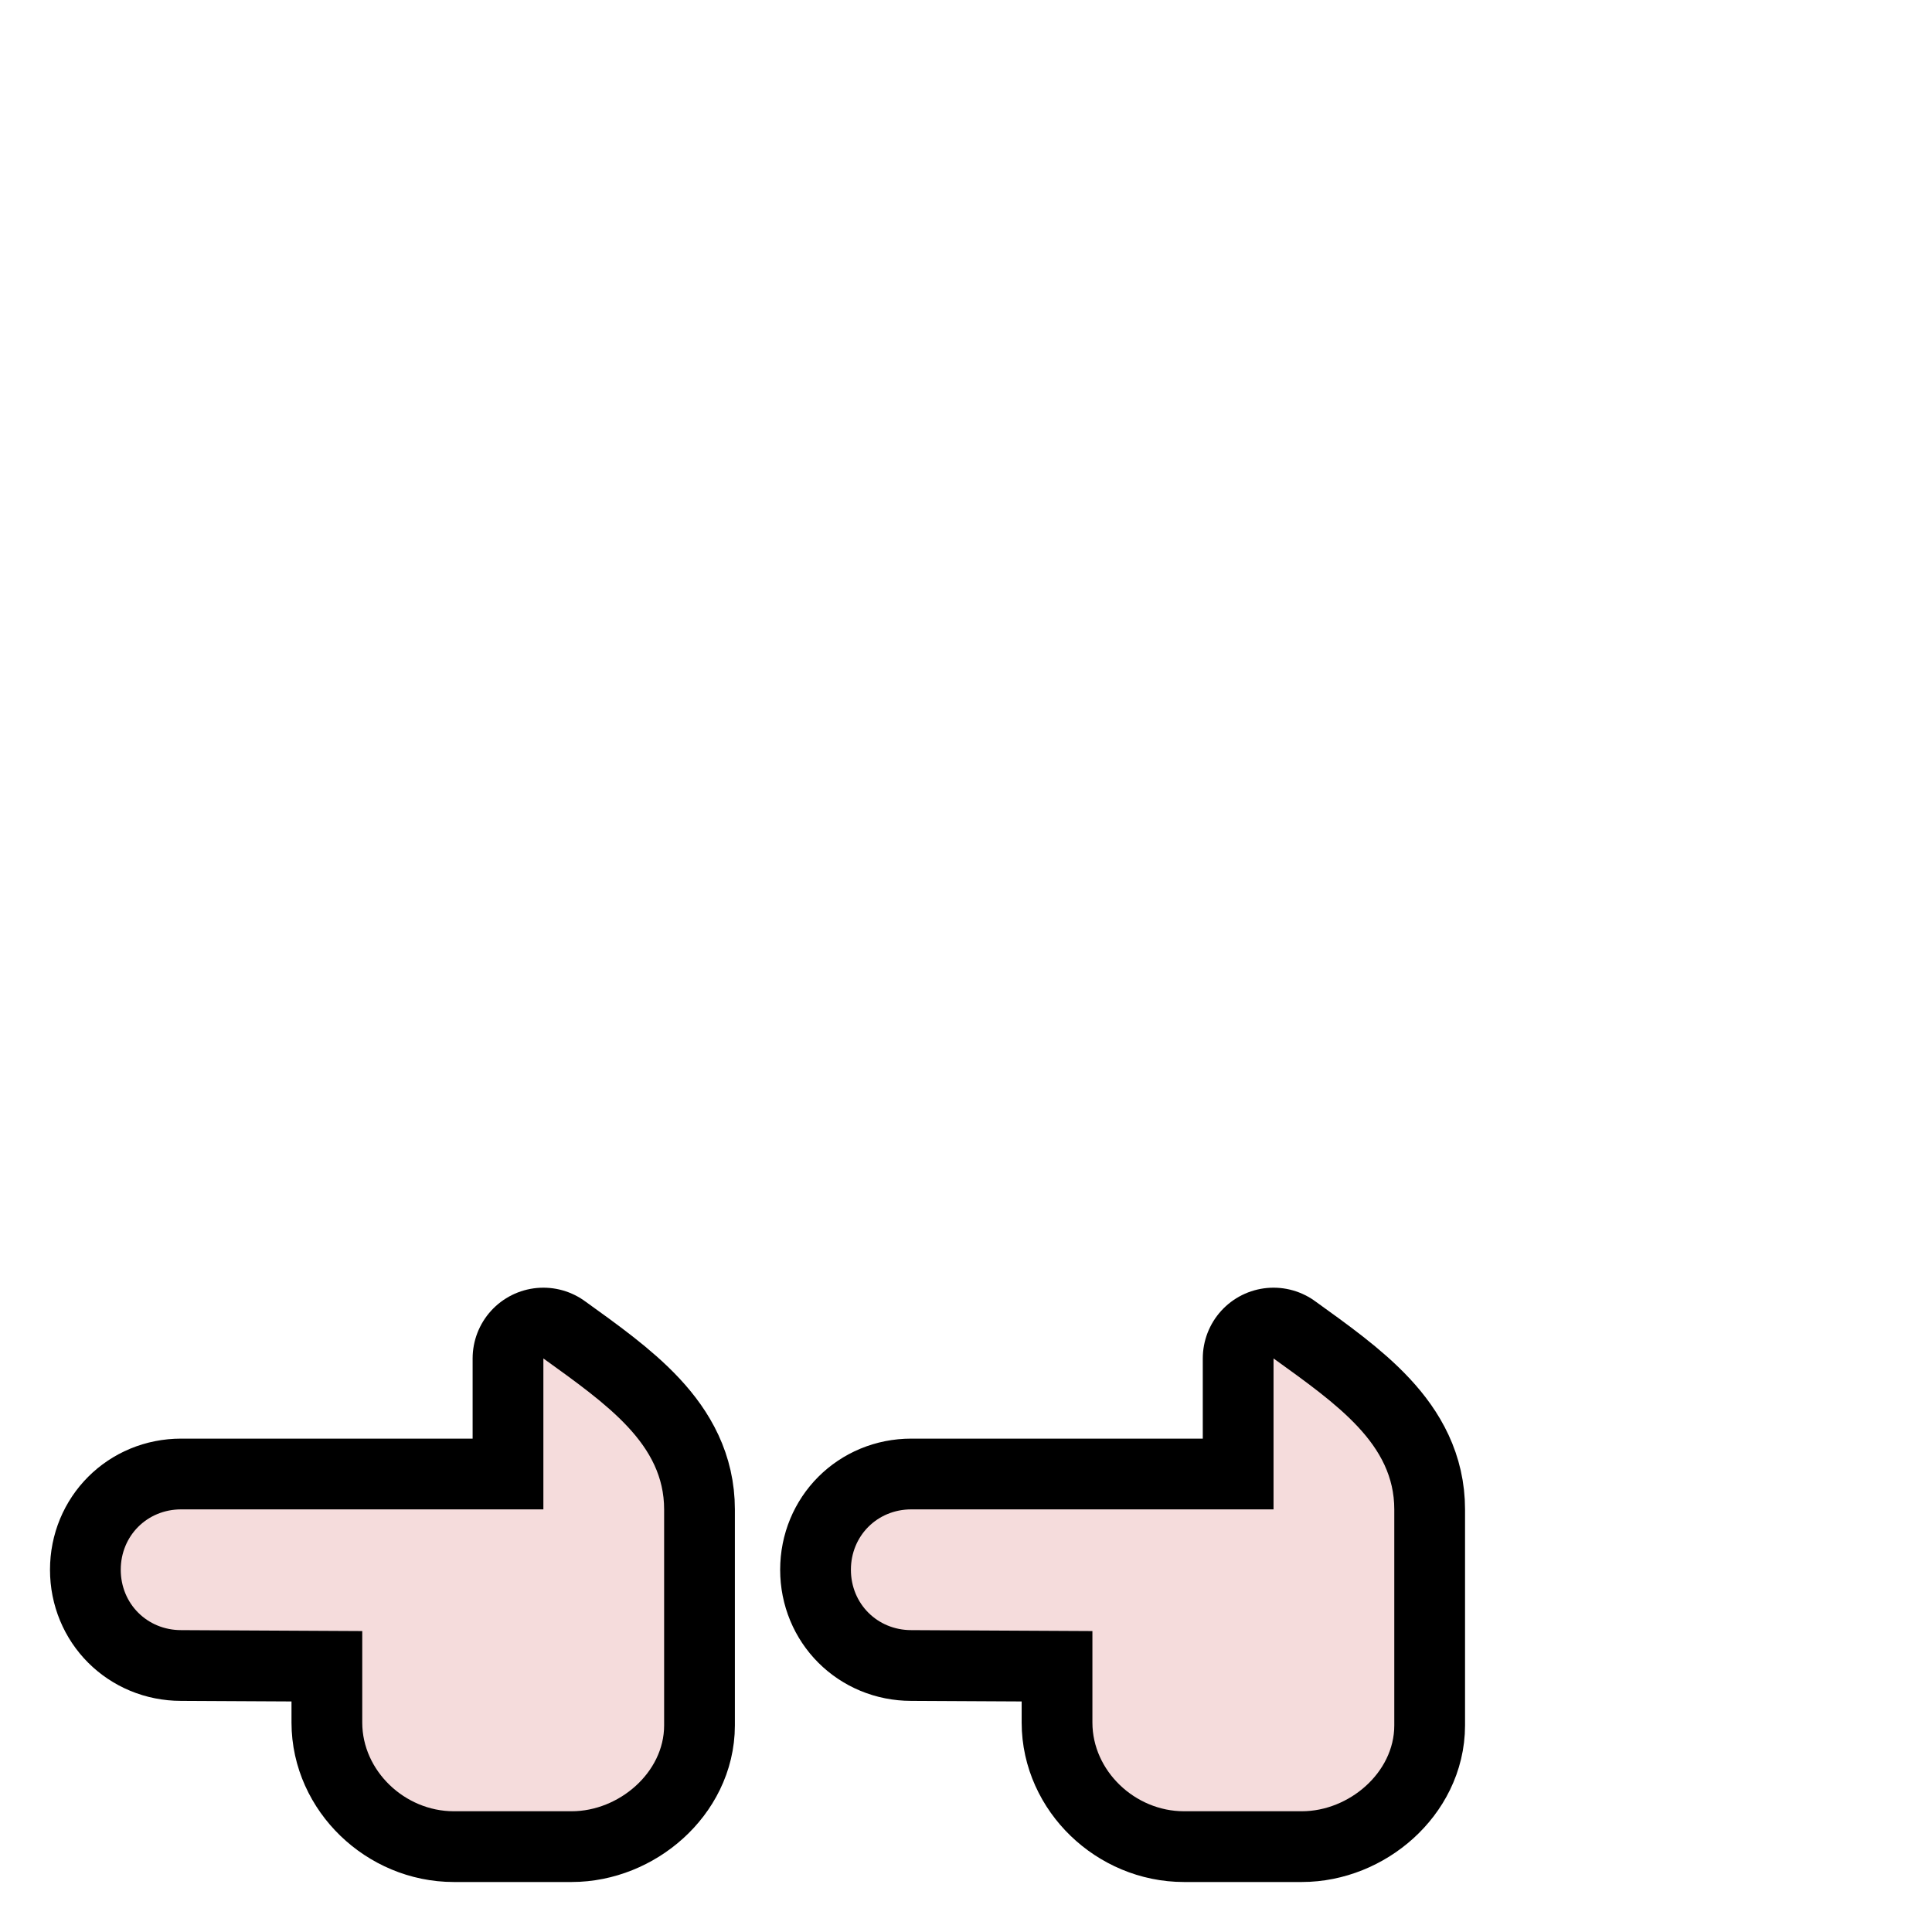
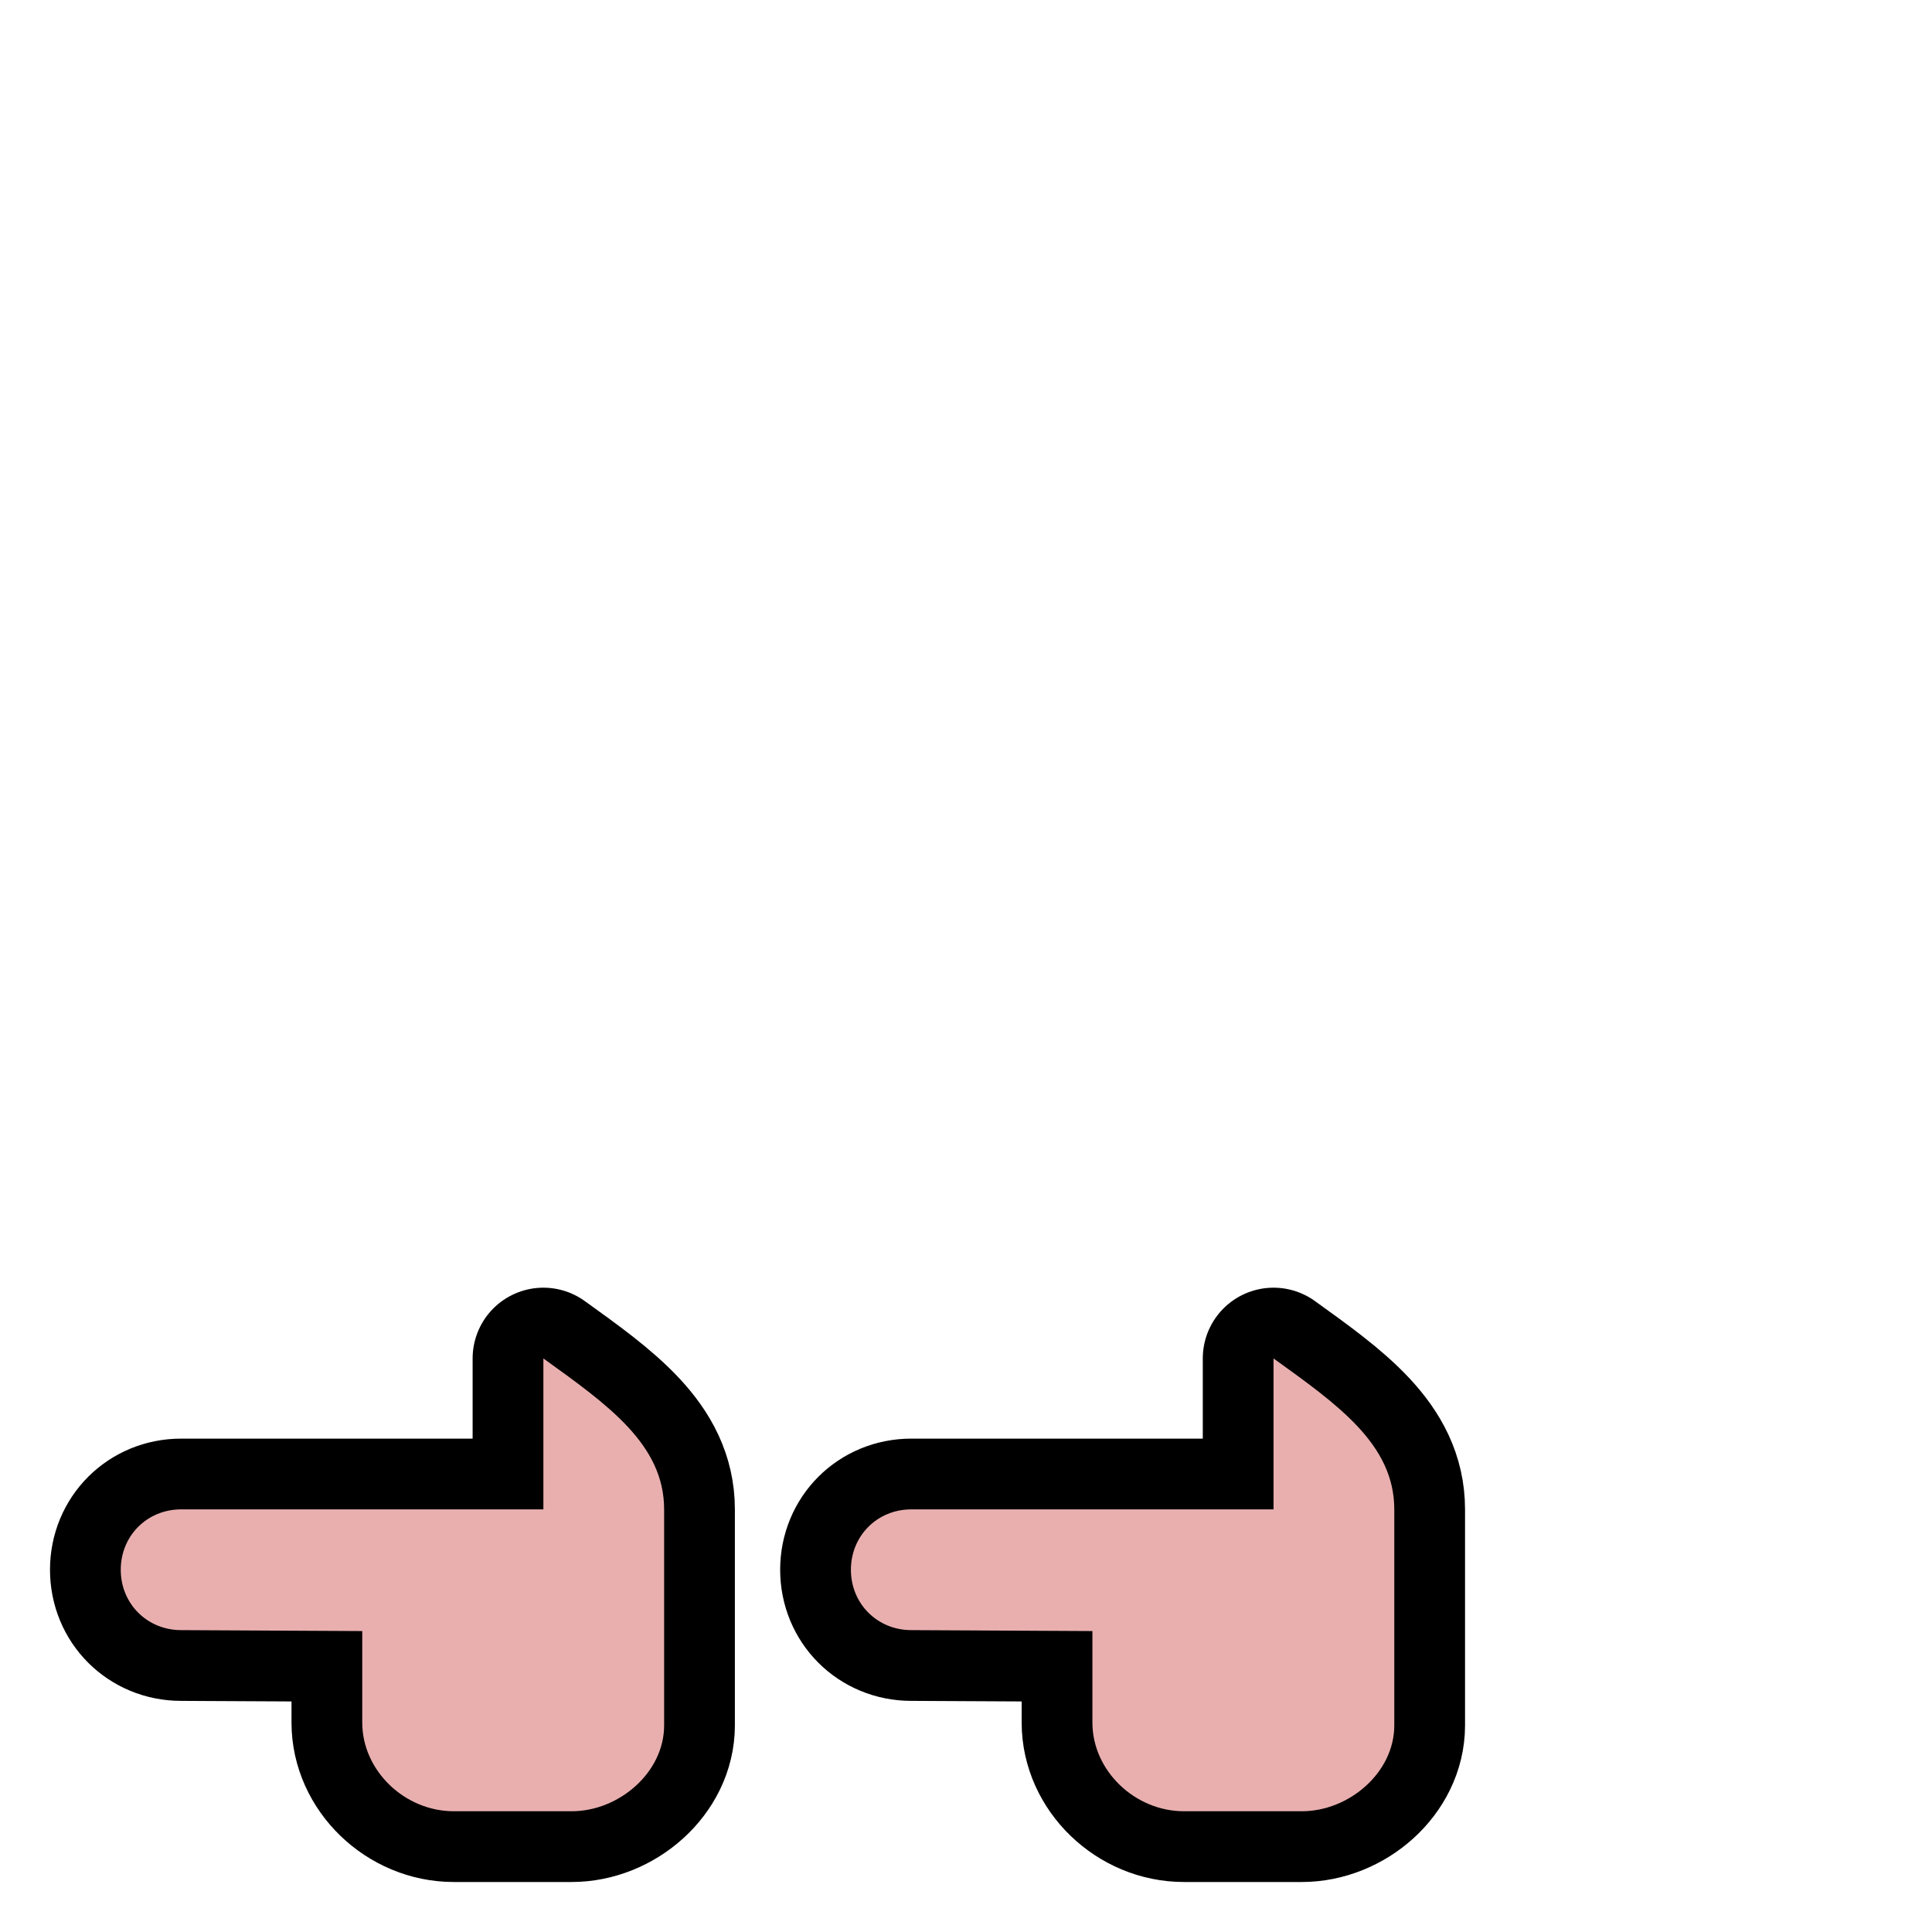
<svg xmlns="http://www.w3.org/2000/svg" viewBox="0 0 2048 2048">
-   <defs>
-     <filter id="paw_whitener" width="1.5" height="1.5" x="-0.25" y="-0.25">
-       <feComponentTransfer>
-         <feFuncR type="linear" slope="0.5" intercept="0.5" />
-         <feFuncG type="linear" slope="0.5" intercept="0.5" />
-         <feFuncB type="linear" slope="0.5" intercept="0.5" />
-       </feComponentTransfer>
-     </filter>
-   </defs>
  <style>
-     .fur{fill:#e3dedb}.paw{fill:#e9afaf}.outline{stroke:#000}
+     .fur{fill:#e3dedb}.paw{fill:#e9afaf}.outline{stroke:#000}.hand{fill:#e9afaf}
  </style>
  <g id="left_hand">
    <path id="hand_outline" class="outline" stroke-linejoin="round" stroke-width="150" paint-order="markers stroke fill" d="M1350 1440v160H966c-36 0-64 28-64 64s28 64 64 64l192 1v97c0 51 45 94 97 94h125c50 0 98-41 98-91h0v-229h0c0-69-60-111-128-160z" />
-     <path id="hand" class="paw" filter="url(#paw_whitener)" stroke-linejoin="round" stroke-width="150" paint-order="markers stroke fill" d="M1350 1440v160H966c-36 0-64 28-64 64s28 64 64 64l192 1v97c0 51 45 94 97 94h125c50 0 98-41 98-91h0v-229h0c0-69-60-111-128-160z" />
+     <path id="hand" class="hand" stroke-linejoin="round" stroke-width="150" paint-order="markers stroke fill" d="M1350 1440v160H966c-36 0-64 28-64 64s28 64 64 64l192 1v97c0 51 45 94 97 94h125c50 0 98-41 98-91h0v-229h0c0-69-60-111-128-160z" />
  </g>
  <use id="right_hand" href="#left_hand" transform="translate(-774)" />
</svg>
